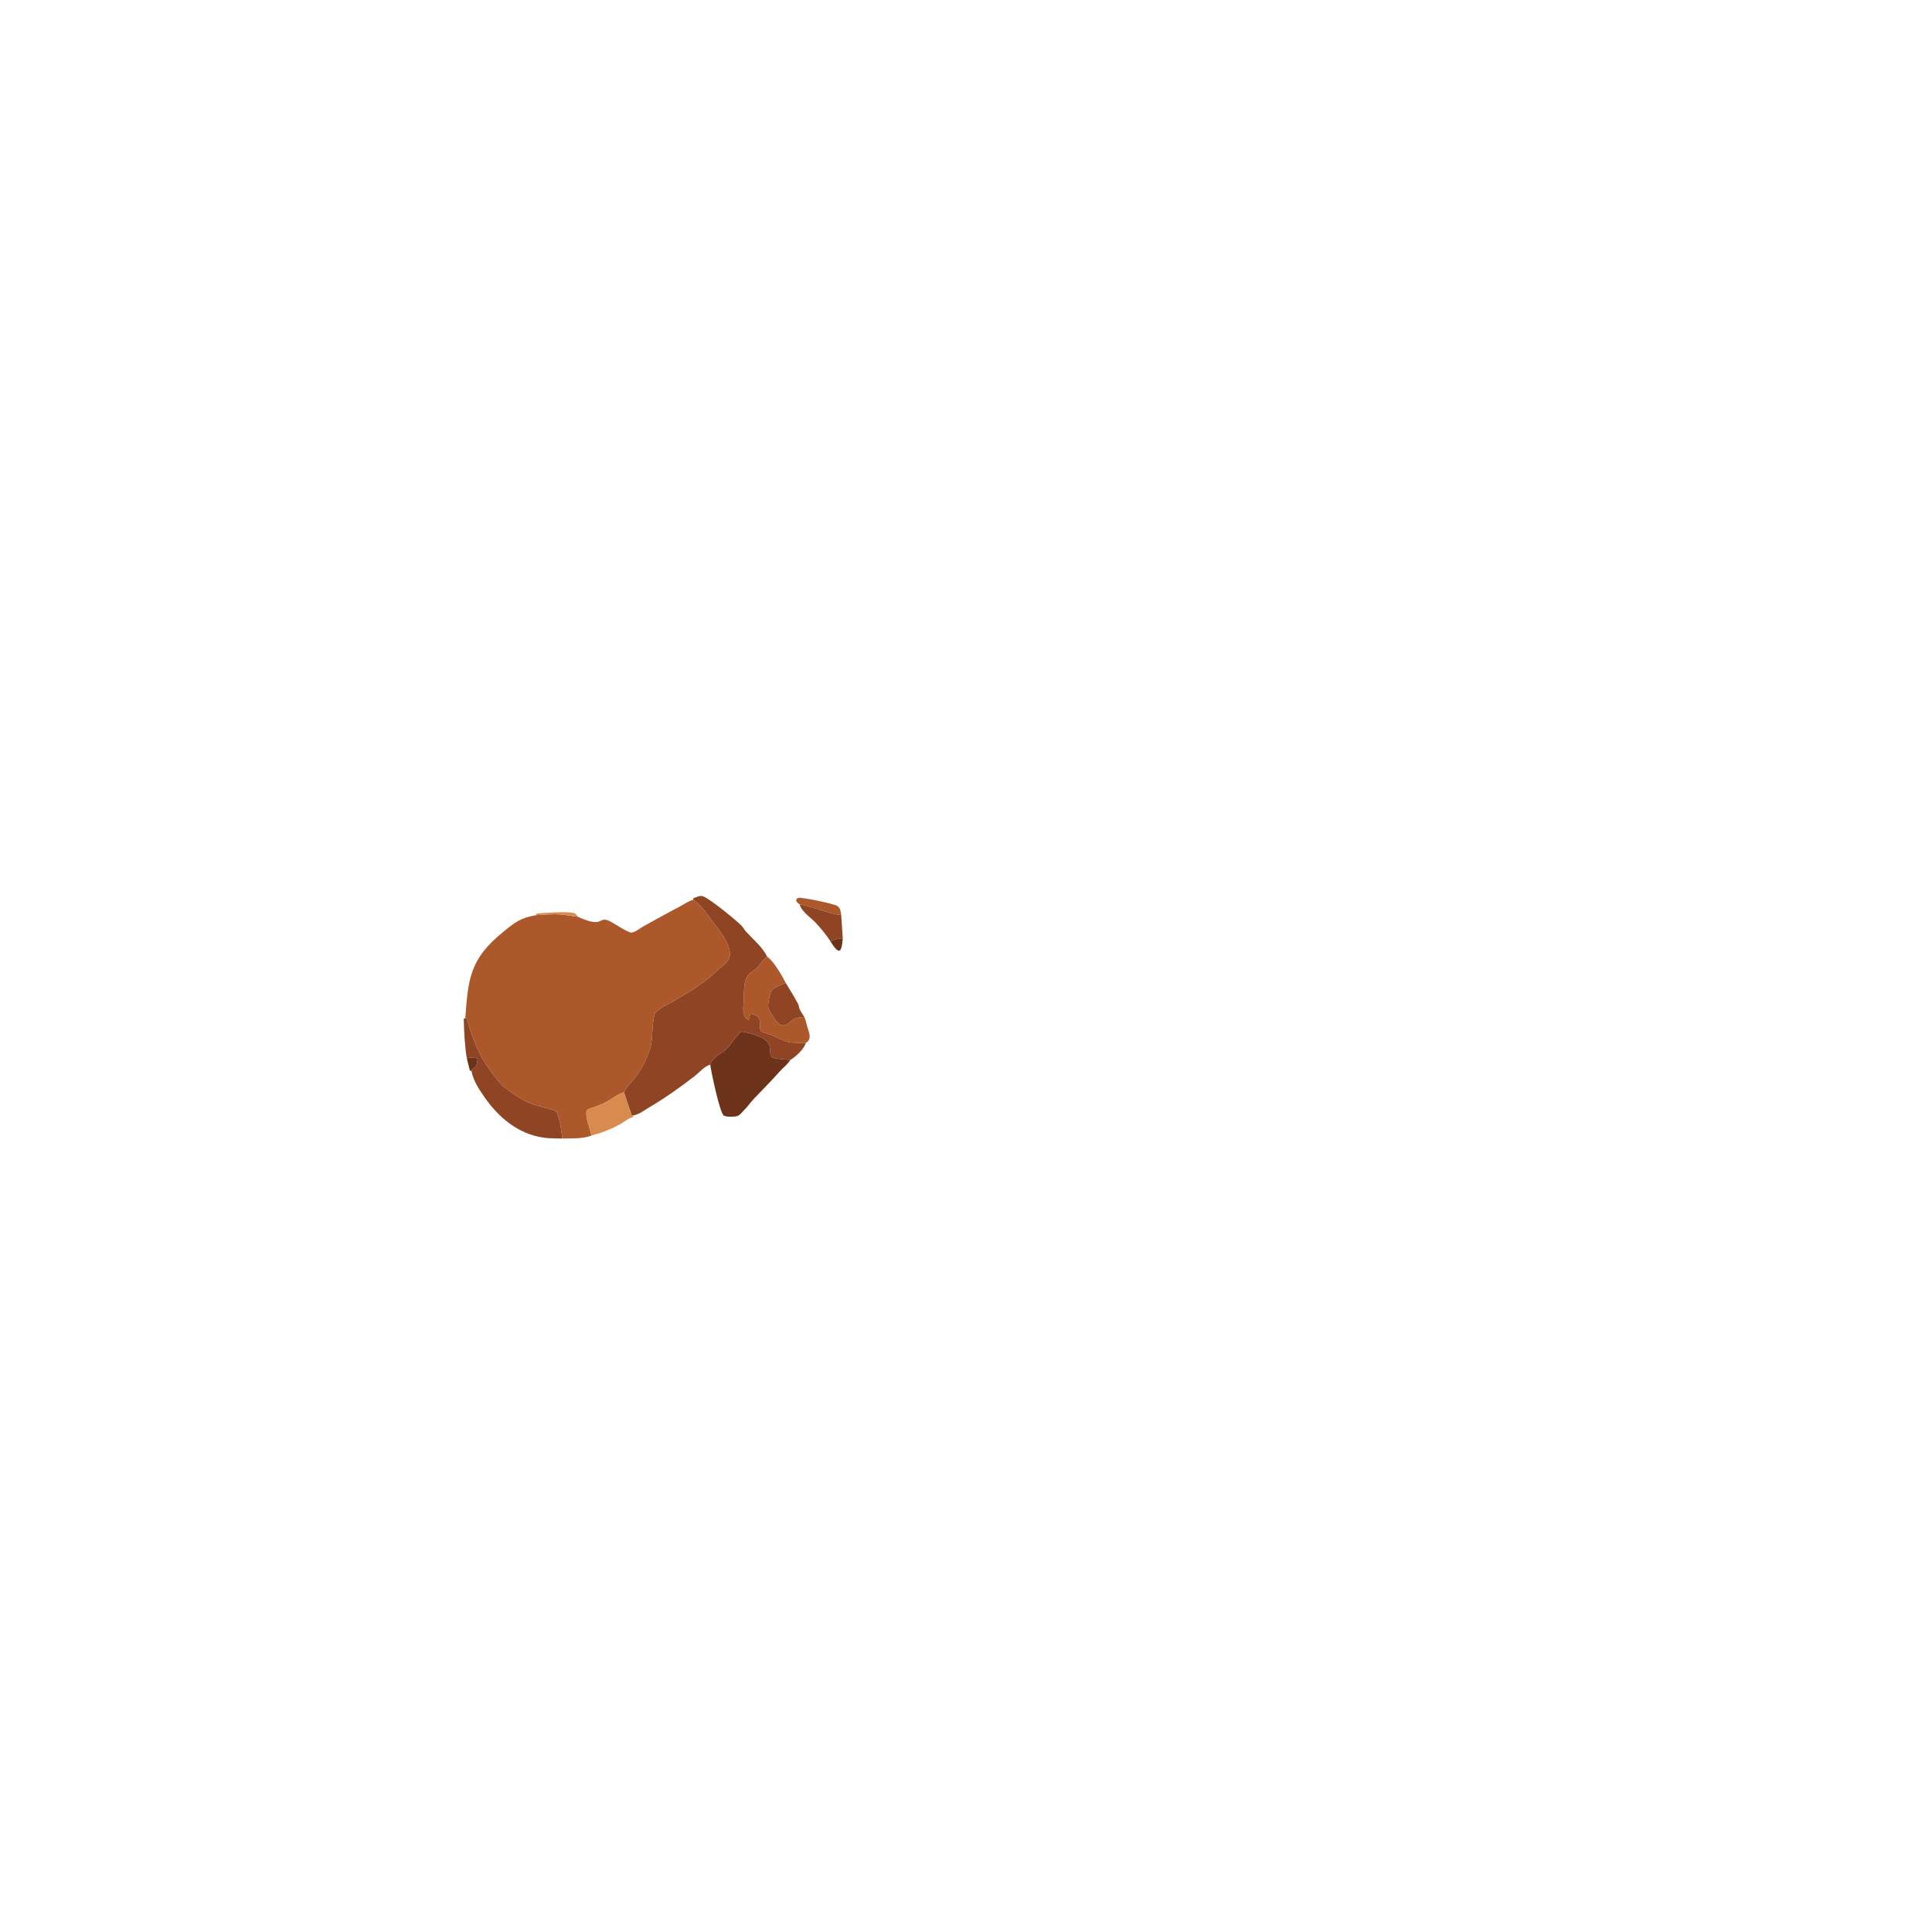
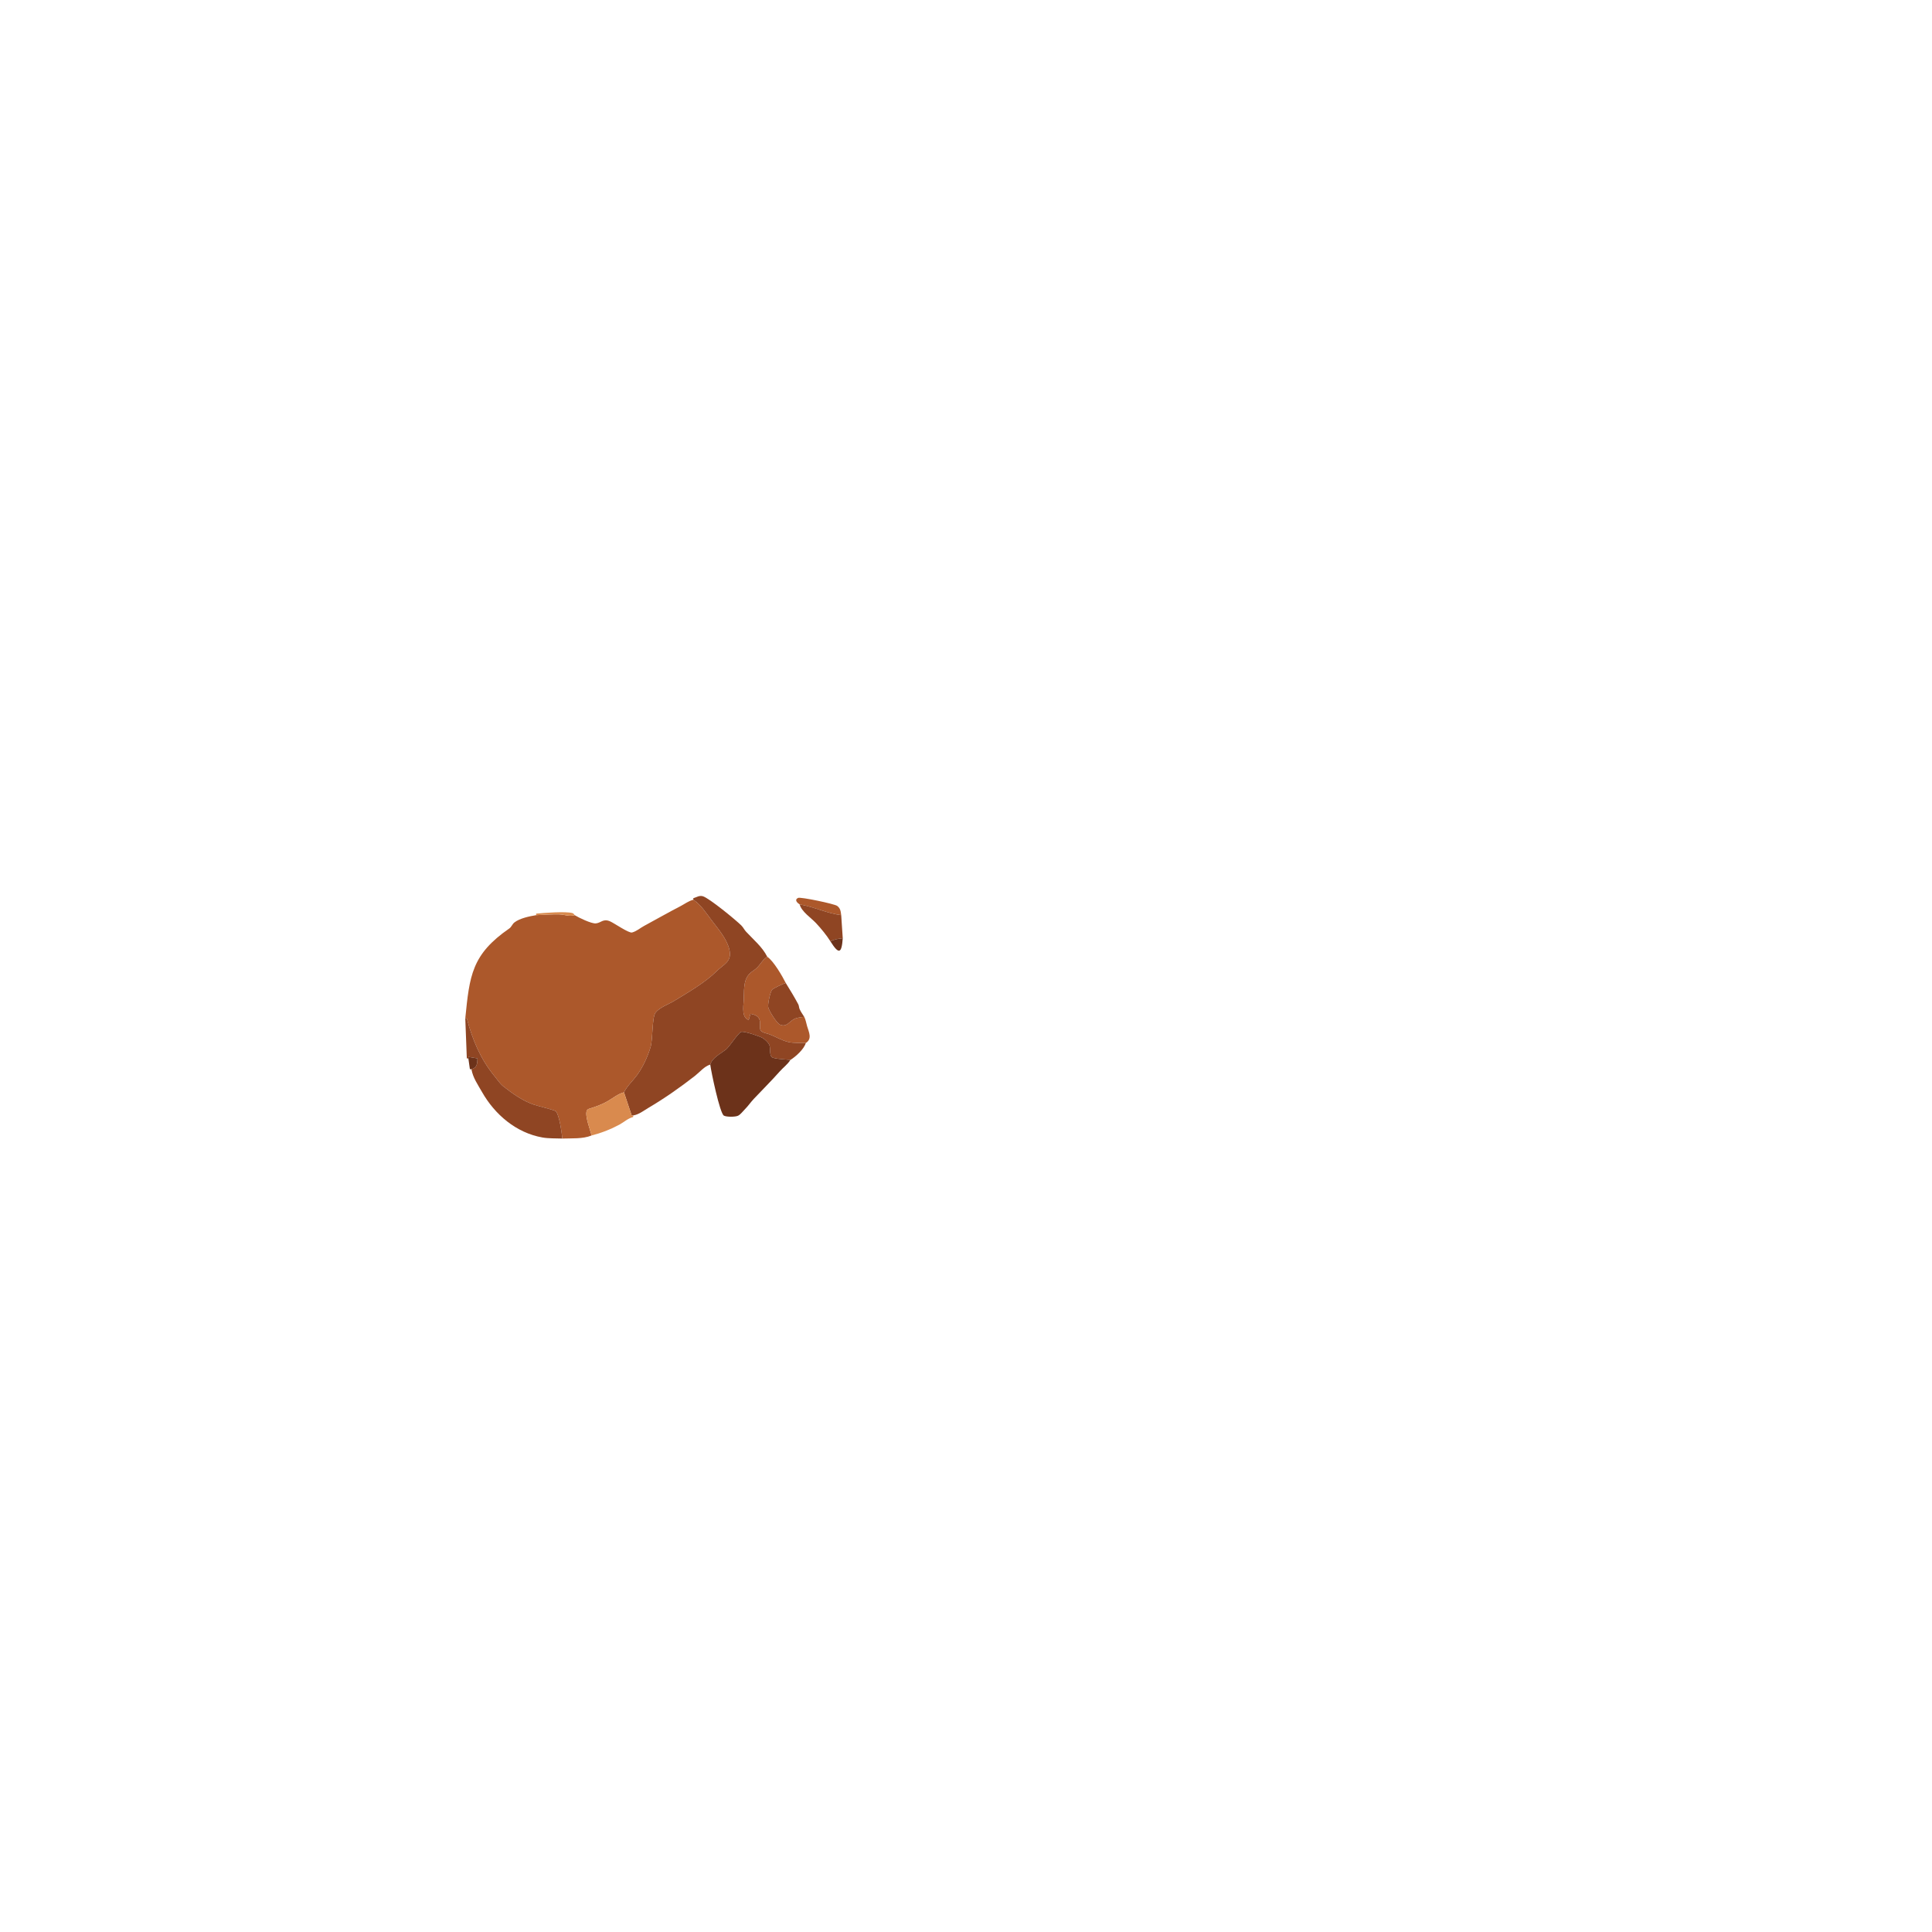
<svg xmlns="http://www.w3.org/2000/svg" width="1254" height="1254" viewBox="0 0 1254 1254">
  <g id="Layer_1" data-name="Layer 1">
    <g>
      <path d="M546 594 C536.719 592.84 528.213 588.538 519 587 C517.496 586.056 515.405 584.024 518.01 582.798 C519.607 582.046 541.566 586.657 543.366 587.977 C545.515 589.553 545.692 591.536 546 594 Z" fill="#ac582b" />
-       <path d="M450 584 C454.745 586.974 458.366 592.653 461.676 597.045 C465.856 602.593 471.559 609.003 473.322 615.963 C475.434 624.302 469.808 625.694 465.003 630.497 C457.833 637.664 446.222 644.401 437.477 649.711 C433.914 651.874 428.175 653.847 425.559 657.164 C423.082 660.305 423.841 674.665 422.184 679.924 C420.22 686.155 417.255 692.726 413.364 697.992 C410.622 701.703 407.073 704.857 405 709 C400.981 710.053 397.759 712.86 394.192 714.877 C390.741 716.829 386.697 718.356 382.908 719.502 C382.094 719.747 381.259 719.979 380.888 720.823 C379.443 724.104 383.093 733.37 384 737 C378.165 739.358 371.184 738.762 365 739 C364.653 735.528 363.048 723.567 360.744 721.261 C360.004 720.52 348.644 717.724 346.562 717.019 C339.401 714.592 332.701 709.855 326.828 705.227 C324.457 703.359 322.996 700.982 321.132 698.71 C311.885 687.44 306.689 675.086 303 661 L302 661 C303.852 635.078 305.07 622.481 326.287 605.134 C333.97 598.853 337.777 595.708 348 594 C353.179 593.741 358.481 593.175 363.665 593.543 C367.439 593.81 371.203 594.684 375 595 C378.343 596.497 382.925 598.553 386.628 598.485 C390.499 598.415 390.598 595.714 395.032 597.568 C397.943 598.786 407.909 605.7 410.005 605.307 C412.971 604.752 415.474 602.382 418.041 600.994 C425.918 596.735 433.668 592.302 441.62 588.185 C444.5 586.693 446.776 584.844 450 584 Z" fill="#ac582b" />
+       <path d="M450 584 C454.745 586.974 458.366 592.653 461.676 597.045 C465.856 602.593 471.559 609.003 473.322 615.963 C475.434 624.302 469.808 625.694 465.003 630.497 C457.833 637.664 446.222 644.401 437.477 649.711 C433.914 651.874 428.175 653.847 425.559 657.164 C423.082 660.305 423.841 674.665 422.184 679.924 C420.22 686.155 417.255 692.726 413.364 697.992 C410.622 701.703 407.073 704.857 405 709 C400.981 710.053 397.759 712.86 394.192 714.877 C390.741 716.829 386.697 718.356 382.908 719.502 C382.094 719.747 381.259 719.979 380.888 720.823 C379.443 724.104 383.093 733.37 384 737 C378.165 739.358 371.184 738.762 365 739 C364.653 735.528 363.048 723.567 360.744 721.261 C360.004 720.52 348.644 717.724 346.562 717.019 C339.401 714.592 332.701 709.855 326.828 705.227 C324.457 703.359 322.996 700.982 321.132 698.71 C311.885 687.44 306.689 675.086 303 661 L302 661 C304.777 633.232 306.158 619.5 330.566 602.642 C331.999 601.652 332.488 599.825 333.873 598.74 C337.38 595.988 343.687 594.721 348 594 C352.985 593.751 357.971 593.404 362.965 593.509 C366.335 593.58 369.695 595.116 373 594 C375.582 595.593 383.799 599.584 386.711 599.348 C390.091 599.074 391.435 596.046 395.943 597.997 C398.736 599.206 408.133 605.813 410.241 605.253 C413.136 604.485 415.477 602.38 418.044 600.992 C425.922 596.735 433.669 592.302 441.621 588.184 C444.501 586.693 446.776 584.844 450 584 Z" fill="#ac582b" />
      <path d="M498 621 C502.072 623.702 507.744 633.491 510 638 C508.645 638.377 501.835 641.495 501.123 642.413 C499.891 644.001 498.269 651.609 498.593 653.619 C498.959 655.893 504.184 664.195 506.275 665.086 C510.58 666.919 512.251 663.042 515.464 661.429 C517.478 660.418 519.804 660.275 522 660 C523.033 662.067 523.231 663.924 523.875 666.082 C525.031 669.954 527.314 674.292 523 677 C519.321 676.833 515.138 677.179 511.553 676.303 C507.533 675.321 503.652 673.015 499.808 671.476 C498.089 670.789 495.755 670.526 494.264 669.407 C491.252 667.147 497.077 659.705 487.102 658.017 L485.98 661.995 C481.283 660.666 482.486 653.225 482.727 649.366 C483.074 643.814 482.215 636.589 486.307 632.214 C487.913 630.496 490.037 629.542 491.649 627.833 C493.872 625.478 495.132 622.797 498 621 Z" fill="#ac582b" />
      <path d="M498 621 C495.132 622.797 493.872 625.478 491.649 627.833 C490.037 629.542 487.913 630.496 486.307 632.214 C482.215 636.589 483.074 643.814 482.727 649.366 C482.486 653.225 481.283 660.666 485.98 661.995 L487.102 658.017 C497.077 659.705 491.252 667.147 494.264 669.407 C495.755 670.526 498.089 670.789 499.808 671.476 C503.652 673.015 507.533 675.321 511.553 676.303 C515.138 677.179 519.321 676.833 523 677 C521.893 680.977 516.459 685.833 513 688 C510.571 687.595 502.645 687.44 501.049 686.171 C499.211 684.71 500.262 680.231 499.328 678.18 C498.62 676.627 496.502 674.668 495.07 673.764 C493.325 672.663 482.672 669.056 481.053 669.776 C478.829 670.765 473.562 679.371 471.095 681.285 C467.675 683.939 462.224 686.605 461 691 C457.224 692.052 454.188 695.869 451.15 698.245 C441.352 705.908 431.348 712.879 420.617 719.233 C417.471 721.095 414.676 723.381 411 724 L409.999 723.995 L405 709 C407.073 704.857 410.622 701.703 413.364 697.992 C417.255 692.726 420.22 686.155 422.184 679.924 C423.841 674.665 423.082 660.305 425.559 657.164 C428.175 653.847 433.914 651.874 437.477 649.711 C446.222 644.401 457.833 637.664 465.003 630.497 C469.808 625.694 475.434 624.302 473.322 615.963 C471.559 609.003 465.856 602.593 461.676 597.045 C458.366 592.653 454.745 586.974 450 584 L450 583.001 C452.156 582.4 453.867 581.024 456.214 581.727 C460.344 582.965 477.523 597.082 481.131 600.639 C482.391 601.881 483.086 603.471 484.276 604.753 C489.078 609.931 494.803 614.61 498 621 Z" fill="#8f4523" />
      <path d="M519 587 C528.213 588.538 536.719 592.84 546 594 L547 609 C544.035 609.297 541.686 609.658 539 611 C536.516 607.036 532.876 602.614 529.678 599.197 C526.34 595.631 520.338 591.807 519 587 Z" fill="#8f4523" />
      <path d="M510 638 C512.786 642.493 515.685 647.257 518.146 651.885 C518.632 652.8 518.563 653.922 518.971 654.883 C519.765 656.75 520.941 658.293 522 660 C519.804 660.275 517.478 660.418 515.464 661.429 C512.251 663.042 510.58 666.919 506.275 665.086 C504.184 664.195 498.959 655.893 498.593 653.619 C498.269 651.609 499.891 644.001 501.123 642.413 C501.835 641.495 508.645 638.377 510 638 Z" fill="#8f4523" />
-       <path d="M302 661 L303 661 C306.689 675.086 311.885 687.44 321.132 698.71 C322.996 700.982 324.457 703.359 326.828 705.227 C332.701 709.855 339.401 714.592 346.562 717.019 C348.644 717.724 360.004 720.52 360.744 721.261 C363.048 723.567 364.653 735.528 365 739 C360.89 738.829 356.583 739.001 352.514 738.378 C336.068 735.856 323.635 725.284 314.4 712.044 C310.884 707.002 307.03 701.151 306 695 L306 694.006 C309.735 692.95 309.657 690.435 309.998 687.024 C307.679 686.43 305.295 686.223 303 687 C301.551 678.306 301.235 669.804 301.004 661 Z" fill="#8f4523" />
+       <path d="M302 661 L303 661 C306.689 675.086 311.885 687.44 321.132 698.71 C322.996 700.982 324.457 703.359 326.828 705.227 C332.701 709.855 339.401 714.592 346.562 717.019 C348.644 717.724 360.004 720.52 360.744 721.261 C363.048 723.567 364.653 735.528 365 739 C360.742 738.823 356.227 739.044 352.027 738.296 C335.039 735.271 321.194 723.459 312.868 708.792 C310.185 704.066 306.916 699.471 306 694 C309.692 692.972 309.774 690.401 309.931 686.983 L304.003 686 L304 687 L303 686.999 Z" fill="#8f4523" />
      <path d="M547 609 C546.299 618.816 544.57 619.891 539 611 C541.686 609.658 544.035 609.297 547 609 Z" fill="#6c321a" />
      <path d="M513 688 C511.193 690.883 508.31 692.933 506.074 695.469 C500.708 701.552 494.915 707.232 489.332 713.186 C487.187 715.474 485.451 718.049 483.191 720.309 C481.958 721.542 480.628 723.399 479.048 724.178 C477.314 725.033 471.541 725.075 469.849 724.121 C467.187 722.619 461.554 695.43 461 691 C462.224 686.605 467.675 683.939 471.095 681.285 C473.562 679.371 478.829 670.765 481.053 669.776 C482.672 669.056 493.325 672.663 495.07 673.764 C496.502 674.668 498.62 676.627 499.328 678.18 C500.262 680.231 499.211 684.71 501.049 686.171 C502.645 687.44 510.571 687.595 513 688 Z" fill="#6c321a" />
-       <path d="M306 695 L305 694.998 L303 687 C305.295 686.223 307.679 686.43 309.998 687.024 C309.657 690.435 309.735 692.95 306 694.006 Z" fill="#6c321a" />
-       <path d="M375 595 C371.203 594.684 367.439 593.81 363.665 593.543 C358.481 593.175 353.179 593.741 348 594 L348 593 C352.836 592.516 368.584 591.408 372.667 592.67 C373.791 593.017 374.413 594.066 375 595 Z" fill="#d98a4e" />
+       <path d="M306 694 L304.999 693.991 L304 687 L304.003 686 L309.931 686.983 C309.774 690.401 309.692 692.972 306 694 Z" fill="#6c321a" />
+       <path d="M373 594 C369.695 595.116 366.335 593.58 362.965 593.509 C357.971 593.404 352.985 593.751 348 594 L348.004 593 C352.948 592.505 367.167 591.434 371.502 592.637 C372.249 592.844 372.58 593.409 373 594 Z" fill="#d98a4e" />
      <path d="M405 709 L409.999 723.995 L411 724 L410.997 725.001 C407.453 725.929 405.085 728.321 401.94 730.016 C396.256 733.08 390.262 735.408 384 737 C383.093 733.37 379.443 724.104 380.888 720.823 C381.259 719.979 382.094 719.747 382.908 719.502 C386.697 718.356 390.741 716.829 394.192 714.877 C397.759 712.86 400.981 710.053 405 709 Z" fill="#d98a4e" />
    </g>
  </g>
</svg>
